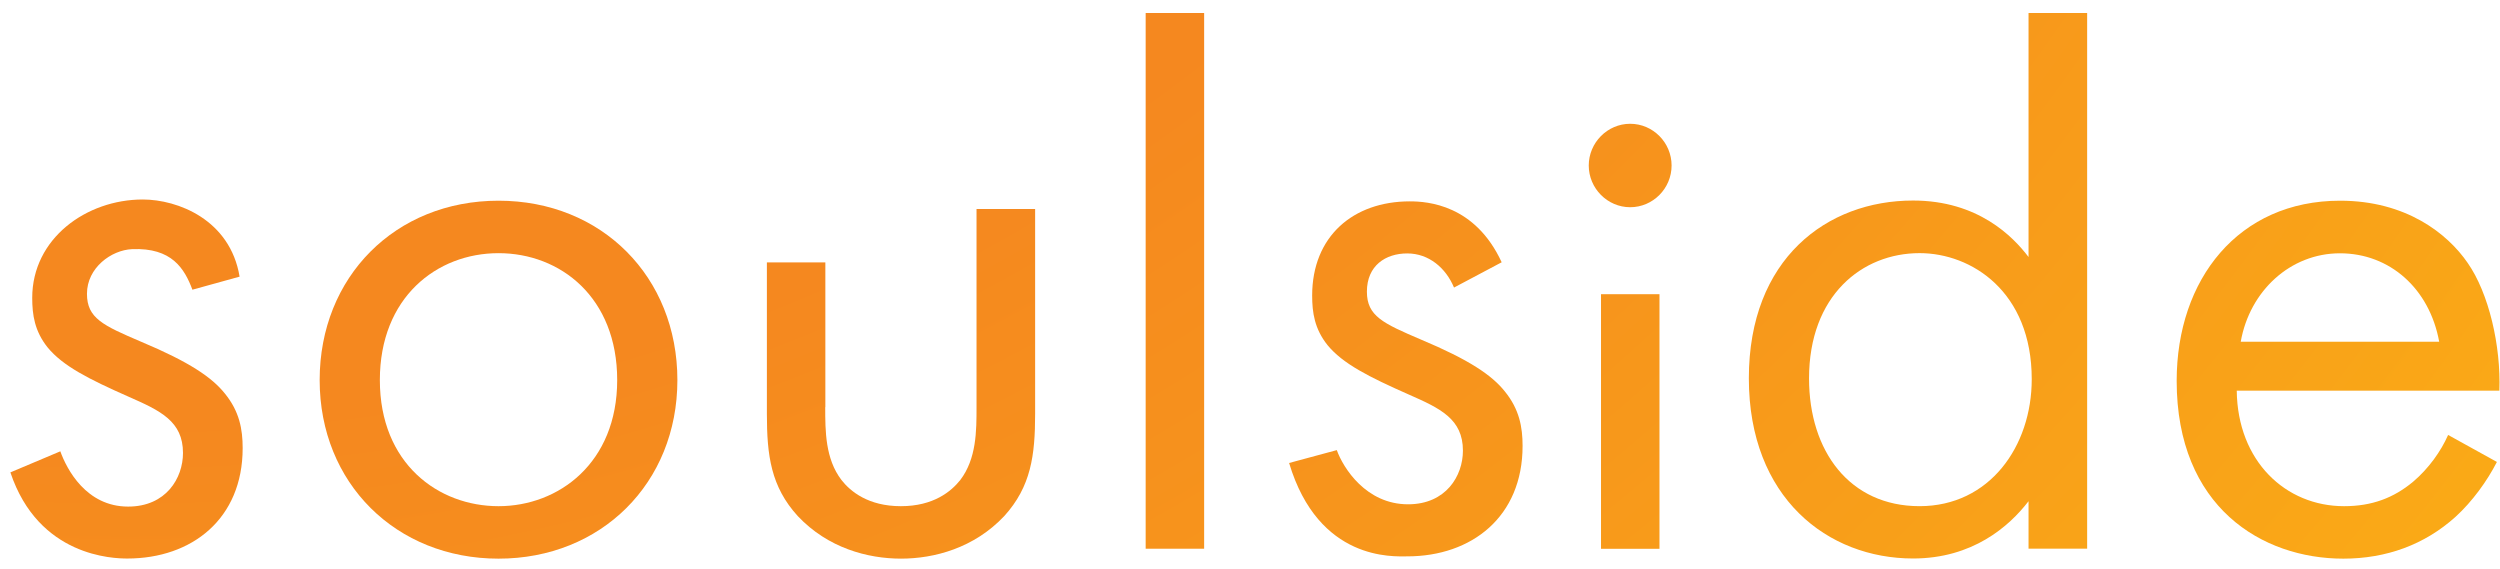
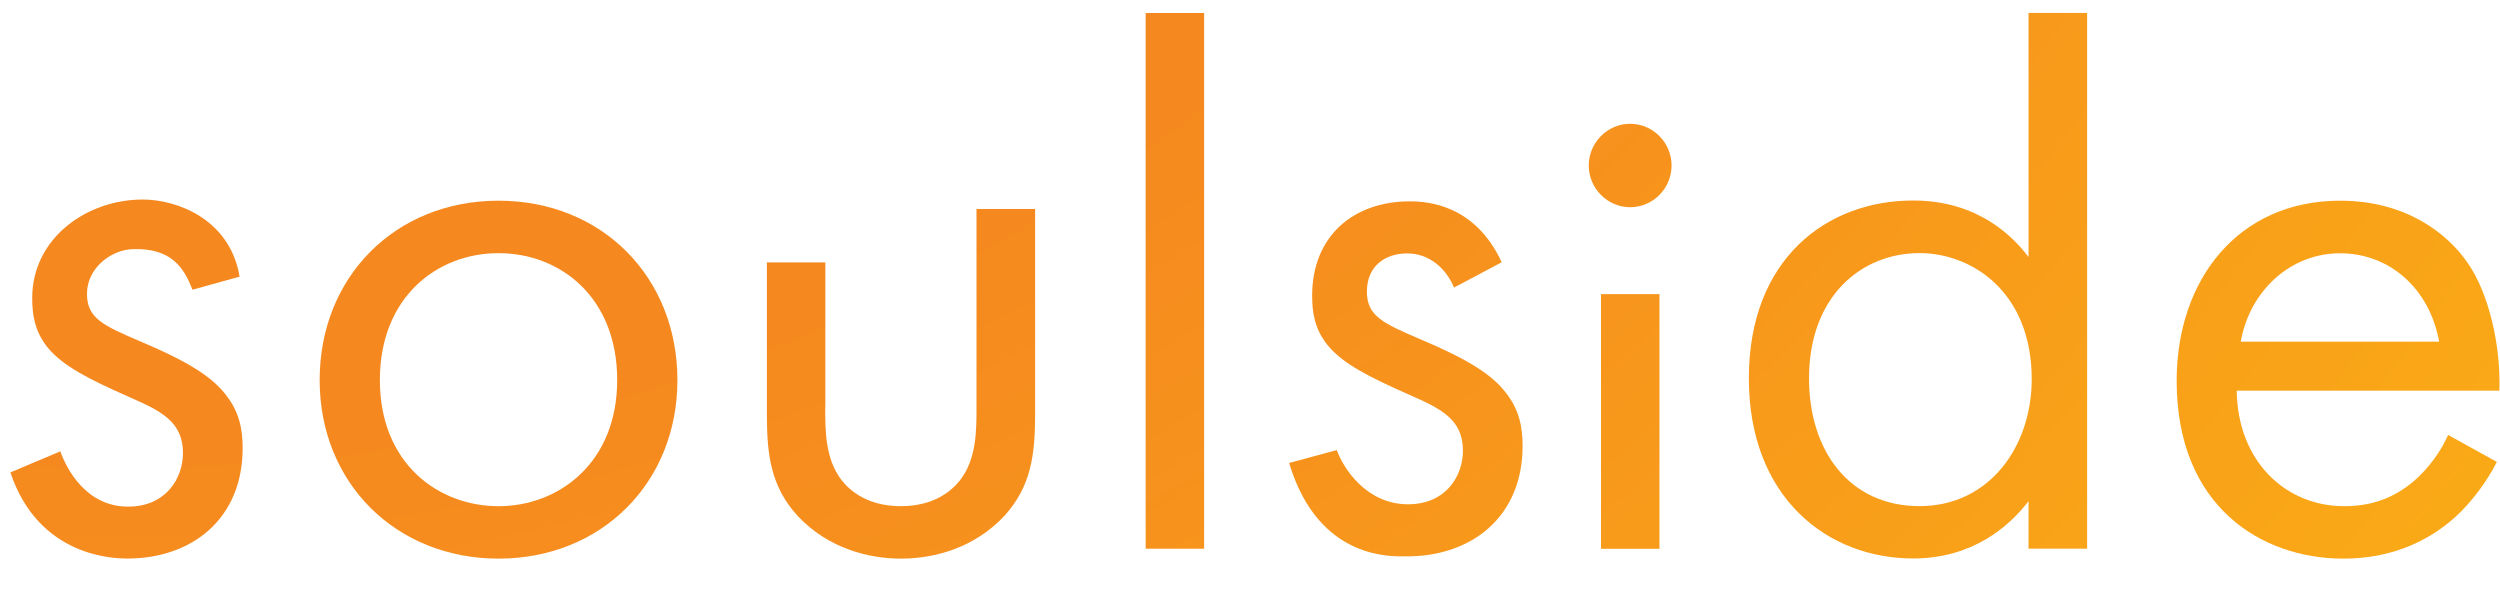
- <svg xmlns="http://www.w3.org/2000/svg" width="154" height="35" viewBox="0 0 154 35" fill="none">
-   <path d="M19.691 23.413C19.691 17.057 24.351 12.363 30.709 12.363C37.068 12.363 41.727 17.057 41.727 23.413C41.727 29.768 37.018 34.413 30.709 34.413C24.4 34.413 19.691 29.768 19.691 23.413ZM23.399 23.413C23.399 28.561 27.001 31.181 30.709 31.181C34.418 31.181 38.019 28.512 38.019 23.413C38.019 18.314 34.516 15.595 30.709 15.595C26.902 15.595 23.399 18.322 23.399 23.413Z" fill="url(#paint0_radial_1_11)" />
-   <path d="M50.834 25.081C50.834 26.544 50.834 28.263 51.835 29.569C52.384 30.271 53.484 31.181 55.494 31.181C57.504 31.181 58.595 30.271 59.153 29.569C60.154 28.255 60.154 26.544 60.154 25.081V12.875H63.764V25.486C63.764 28.057 63.509 29.974 61.86 31.792C60.006 33.759 57.553 34.412 55.502 34.412C53.451 34.412 50.998 33.759 49.144 31.792C47.487 29.974 47.24 28.057 47.24 25.486V16.164H50.842V25.081H50.834Z" fill="url(#paint1_radial_1_11)" />
-   <path d="M74.175 0.801V33.801H70.573V0.801H74.175Z" fill="url(#paint2_radial_1_11)" />
-   <path d="M100.419 7.625C101.822 7.625 102.97 8.782 102.97 10.195C102.97 11.608 101.822 12.765 100.419 12.765C99.016 12.765 97.867 11.6 97.867 10.195C97.867 8.79 99.016 7.625 100.419 7.625ZM102.224 18.121V33.806H98.622V18.121H102.224Z" fill="url(#paint3_radial_1_11)" />
-   <path d="M124.958 0.8H128.568V33.799H124.958V30.874C123.76 32.436 121.504 34.403 117.845 34.403C112.586 34.403 107.729 30.667 107.729 23.303C107.729 15.94 112.537 12.353 117.845 12.353C121.848 12.353 124.006 14.576 124.958 15.832V0.791V0.8ZM111.437 23.312C111.437 27.799 113.94 31.18 118.247 31.18C122.554 31.18 125.155 27.494 125.155 23.361C125.155 17.965 121.446 15.593 118.247 15.593C114.694 15.593 111.437 18.212 111.437 23.312Z" fill="url(#paint4_radial_1_11)" />
-   <path d="M153.806 28.462C153.207 29.628 152.305 30.884 151.255 31.842C149.352 33.553 146.997 34.413 144.347 34.413C139.334 34.413 134.083 31.231 134.083 23.462C134.083 17.206 137.89 12.363 144.15 12.363C148.203 12.363 150.763 14.38 152.01 16.198C153.314 18.066 154.061 21.297 153.962 24.066H137.784C137.833 28.404 140.786 31.181 144.396 31.181C146.103 31.181 147.448 30.677 148.654 29.669C149.606 28.859 150.361 27.801 150.804 26.793L153.806 28.454V28.462ZM150.254 21.049C149.655 17.768 147.202 15.603 144.142 15.603C141.082 15.603 138.579 17.925 138.03 21.049H150.254Z" fill="url(#paint5_radial_1_11)" />
-   <path d="M89.566 17.71C89.066 16.512 88.024 15.611 86.686 15.611C85.349 15.611 84.201 16.363 84.201 17.966C84.201 19.47 85.193 19.917 87.531 20.917C90.51 22.165 91.904 23.115 92.7 24.115C93.594 25.214 93.791 26.313 93.791 27.47C93.791 31.826 90.665 34.272 86.686 34.272C85.841 34.272 81.231 34.586 79.409 28.52L82.347 27.727C82.74 28.826 84.151 31.065 86.736 31.065C89.074 31.065 90.116 29.313 90.116 27.76C90.116 25.809 88.721 25.156 86.785 24.305C84.299 23.206 82.716 22.404 81.772 21.256C80.976 20.256 80.829 19.255 80.829 18.206C80.829 14.553 83.364 12.404 86.842 12.404C87.933 12.404 90.862 12.603 92.503 16.156L89.574 17.71H89.566Z" fill="url(#paint6_radial_1_11)" />
-   <path d="M11.855 17.851C11.363 16.545 10.591 15.248 8.138 15.347C6.85 15.405 5.357 16.496 5.357 18.099C5.357 19.603 6.35 20.049 8.688 21.049C11.666 22.297 13.061 23.248 13.857 24.248C14.751 25.347 14.948 26.446 14.948 27.603C14.948 31.958 11.822 34.405 7.843 34.405C6.998 34.405 2.379 34.305 0.64 29.099L3.716 27.801C4.11 28.901 5.308 31.206 7.892 31.206C10.23 31.206 11.272 29.454 11.272 27.901C11.272 25.95 9.878 25.297 7.941 24.446C5.455 23.347 3.872 22.545 2.929 21.396C2.133 20.396 1.985 19.396 1.985 18.347C1.985 14.694 5.316 12.289 8.795 12.289C10.944 12.289 14.177 13.529 14.759 17.041L11.863 17.843L11.855 17.851Z" fill="url(#paint7_radial_1_11)" />
+ <svg xmlns="http://www.w3.org/2000/svg" width="80" height="19" viewBox="0 0 80 19" fill="none">
+   <path d="M10.229 12.162C10.229 8.86 12.65 6.422 15.953 6.422C19.256 6.422 21.677 8.86 21.677 12.162C21.677 15.463 19.231 17.876 15.953 17.876C12.676 17.876 10.229 15.463 10.229 12.162ZM12.156 12.162C12.156 14.836 14.027 16.198 15.953 16.198C17.88 16.198 19.75 14.811 19.75 12.162C19.75 9.513 17.931 8.101 15.953 8.101C13.976 8.101 12.156 9.517 12.156 12.162Z" fill="url(#paint0_radial_2055_1069)" />
+   <path d="M26.407 13.028C26.407 13.788 26.407 14.681 26.927 15.36C27.212 15.725 27.783 16.197 28.828 16.197C29.872 16.197 30.439 15.725 30.728 15.36C31.248 14.677 31.248 13.788 31.248 13.028V6.688H33.124V13.239C33.124 14.574 32.991 15.57 32.135 16.515C31.172 17.536 29.897 17.876 28.832 17.876C27.766 17.876 26.492 17.536 25.529 16.515C24.668 15.57 24.54 14.574 24.54 13.239V8.396H26.411V13.028H26.407Z" fill="url(#paint1_radial_2055_1069)" />
+   <path d="M38.532 0.416V17.559H36.661V0.416H38.532Z" fill="url(#paint2_radial_2055_1069)" />
+   <path d="M52.165 3.961C52.894 3.961 53.49 4.562 53.49 5.296C53.49 6.03 52.894 6.631 52.165 6.631C51.437 6.631 50.84 6.026 50.84 5.296C50.84 4.566 51.437 3.961 52.165 3.961ZM53.103 9.413V17.562H51.232V9.413H53.103Z" fill="url(#paint3_radial_2055_1069)" />
+   <path d="M64.913 0.414H66.788V17.557H64.913V16.037C64.291 16.849 63.119 17.871 61.218 17.871C58.486 17.871 55.963 15.93 55.963 12.105C55.963 8.28 58.461 6.416 61.218 6.416C63.297 6.416 64.418 7.571 64.913 8.224V0.41V0.414ZM57.889 12.109C57.889 14.44 59.189 16.196 61.427 16.196C63.664 16.196 65.015 14.281 65.015 12.135C65.015 9.331 63.089 8.099 61.427 8.099C59.581 8.099 57.889 9.46 57.889 12.109Z" fill="url(#paint4_radial_2055_1069)" />
+   <path d="M79.899 14.785C79.588 15.39 79.119 16.043 78.574 16.541C77.585 17.43 76.362 17.876 74.985 17.876C72.381 17.876 69.653 16.223 69.653 12.188C69.653 8.938 71.631 6.422 74.883 6.422C76.988 6.422 78.318 7.469 78.966 8.414C79.644 9.384 80.031 11.063 79.98 12.501H71.576C71.601 14.755 73.135 16.198 75.011 16.198C75.897 16.198 76.596 15.935 77.223 15.412C77.717 14.991 78.109 14.442 78.34 13.918L79.899 14.781V14.785ZM78.054 10.934C77.743 9.23 76.468 8.105 74.879 8.105C73.289 8.105 71.989 9.311 71.704 10.934H78.054Z" fill="url(#paint5_radial_2055_1069)" />
+   <path d="M46.528 9.2C46.268 8.577 45.727 8.109 45.032 8.109C44.338 8.109 43.741 8.5 43.741 9.333C43.741 10.114 44.257 10.346 45.471 10.865C47.018 11.514 47.743 12.007 48.156 12.527C48.621 13.098 48.723 13.669 48.723 14.27C48.723 16.532 47.099 17.803 45.032 17.803C44.593 17.803 42.198 17.966 41.252 14.815L42.778 14.403C42.982 14.974 43.715 16.137 45.058 16.137C46.273 16.137 46.814 15.227 46.814 14.42C46.814 13.407 46.089 13.068 45.083 12.626C43.792 12.055 42.969 11.638 42.479 11.041C42.066 10.522 41.989 10.002 41.989 9.457C41.989 7.56 43.306 6.443 45.113 6.443C45.68 6.443 47.202 6.546 48.054 8.392L46.532 9.2H46.528Z" fill="url(#paint6_radial_2055_1069)" />
+   <path d="M6.158 9.274C5.902 8.596 5.502 7.922 4.227 7.973C3.558 8.003 2.783 8.57 2.783 9.403C2.783 10.184 3.298 10.416 4.513 10.935C6.06 11.584 6.785 12.078 7.198 12.597C7.662 13.168 7.765 13.739 7.765 14.34C7.765 16.603 6.141 17.873 4.074 17.873C3.635 17.873 1.236 17.822 0.332 15.117L1.93 14.443C2.135 15.014 2.757 16.212 4.1 16.212C5.314 16.212 5.855 15.302 5.855 14.495C5.855 13.481 5.131 13.142 4.125 12.7C2.834 12.129 2.011 11.713 1.521 11.116C1.108 10.596 1.031 10.077 1.031 9.532C1.031 7.634 2.761 6.385 4.568 6.385C5.685 6.385 7.364 7.029 7.667 8.853L6.162 9.27L6.158 9.274Z" fill="url(#paint7_radial_2055_1069)" />
  <defs>
-     <radialGradient id="paint0_radial_1_11" cx="0" cy="0" r="1" gradientUnits="userSpaceOnUse" gradientTransform="translate(7.68841 -82.1154) scale(213.956 215.527)">
+     <radialGradient id="paint0_radial_2055_1069" cx="0" cy="0" r="1" gradientUnits="userSpaceOnUse" gradientTransform="translate(3.99428 -42.658) scale(111.146 111.962)">
      <stop stop-color="#F5881F" />
      <stop offset="0.5" stop-color="#F5881F" />
      <stop offset="0.99" stop-color="#FCB813" />
    </radialGradient>
-     <radialGradient id="paint1_radial_1_11" cx="0" cy="0" r="1" gradientUnits="userSpaceOnUse" gradientTransform="translate(7.68818 -82.1163) scale(213.957 215.527)">
+     <radialGradient id="paint1_radial_2055_1069" cx="0" cy="0" r="1" gradientUnits="userSpaceOnUse" gradientTransform="translate(3.99338 -42.6586) scale(111.146 111.962)">
      <stop stop-color="#F5881F" />
      <stop offset="0.5" stop-color="#F5881F" />
      <stop offset="0.99" stop-color="#FCB813" />
    </radialGradient>
-     <radialGradient id="paint2_radial_1_11" cx="0" cy="0" r="1" gradientUnits="userSpaceOnUse" gradientTransform="translate(7.68807 -82.116) scale(213.957 215.527)">
+     <radialGradient id="paint2_radial_2055_1069" cx="0" cy="0" r="1" gradientUnits="userSpaceOnUse" gradientTransform="translate(3.99353 -42.6576) scale(111.147 111.962)">
      <stop stop-color="#F5881F" />
      <stop offset="0.5" stop-color="#F5881F" />
      <stop offset="0.99" stop-color="#FCB813" />
    </radialGradient>
-     <radialGradient id="paint3_radial_1_11" cx="0" cy="0" r="1" gradientUnits="userSpaceOnUse" gradientTransform="translate(7.68674 -82.1183) scale(213.957 215.528)">
+     <radialGradient id="paint3_radial_2055_1069" cx="0" cy="0" r="1" gradientUnits="userSpaceOnUse" gradientTransform="translate(3.99275 -42.659) scale(111.146 111.963)">
      <stop stop-color="#FFCE00" />
      <stop offset="0.5" stop-color="#F5881F" />
      <stop offset="0.99" stop-color="#FCB813" />
    </radialGradient>
-     <radialGradient id="paint4_radial_1_11" cx="0" cy="0" r="1" gradientUnits="userSpaceOnUse" gradientTransform="translate(7.68738 -82.1172) scale(213.957 215.527)">
+     <radialGradient id="paint4_radial_2055_1069" cx="0" cy="0" r="1" gradientUnits="userSpaceOnUse" gradientTransform="translate(3.99322 -42.6592) scale(111.146 111.962)">
      <stop stop-color="#EE4023" />
      <stop offset="0.5" stop-color="#F5881F" />
      <stop offset="0.99" stop-color="#FCB813" />
    </radialGradient>
-     <radialGradient id="paint5_radial_1_11" cx="0" cy="0" r="1" gradientUnits="userSpaceOnUse" gradientTransform="translate(7.68988 -82.1154) scale(213.957 215.527)">
+     <radialGradient id="paint5_radial_2055_1069" cx="0" cy="0" r="1" gradientUnits="userSpaceOnUse" gradientTransform="translate(3.99451 -42.658) scale(111.147 111.962)">
      <stop stop-color="#EE4023" />
      <stop offset="0.5" stop-color="#F5881F" />
      <stop offset="0.99" stop-color="#FCB613" />
      <stop offset="0.99" stop-color="#FCB813" />
    </radialGradient>
-     <radialGradient id="paint6_radial_1_11" cx="0" cy="0" r="1" gradientUnits="userSpaceOnUse" gradientTransform="translate(7.68839 -82.1158) scale(213.957 215.528)">
+     <radialGradient id="paint6_radial_2055_1069" cx="0" cy="0" r="1" gradientUnits="userSpaceOnUse" gradientTransform="translate(3.9943 -42.658) scale(111.146 111.963)">
      <stop stop-color="#EE4023" />
      <stop offset="0.5" stop-color="#F5881F" />
      <stop offset="0.99" stop-color="#FCB813" />
    </radialGradient>
-     <radialGradient id="paint7_radial_1_11" cx="0" cy="0" r="1" gradientUnits="userSpaceOnUse" gradientTransform="translate(7.68703 -82.1152) scale(213.957 215.528)">
+     <radialGradient id="paint7_radial_2055_1069" cx="0" cy="0" r="1" gradientUnits="userSpaceOnUse" gradientTransform="translate(3.99301 -42.6564) scale(111.146 111.963)">
      <stop stop-color="#F5881F" />
      <stop offset="0.5" stop-color="#F5881F" />
      <stop offset="0.99" stop-color="#FCB813" />
    </radialGradient>
  </defs>
</svg>
